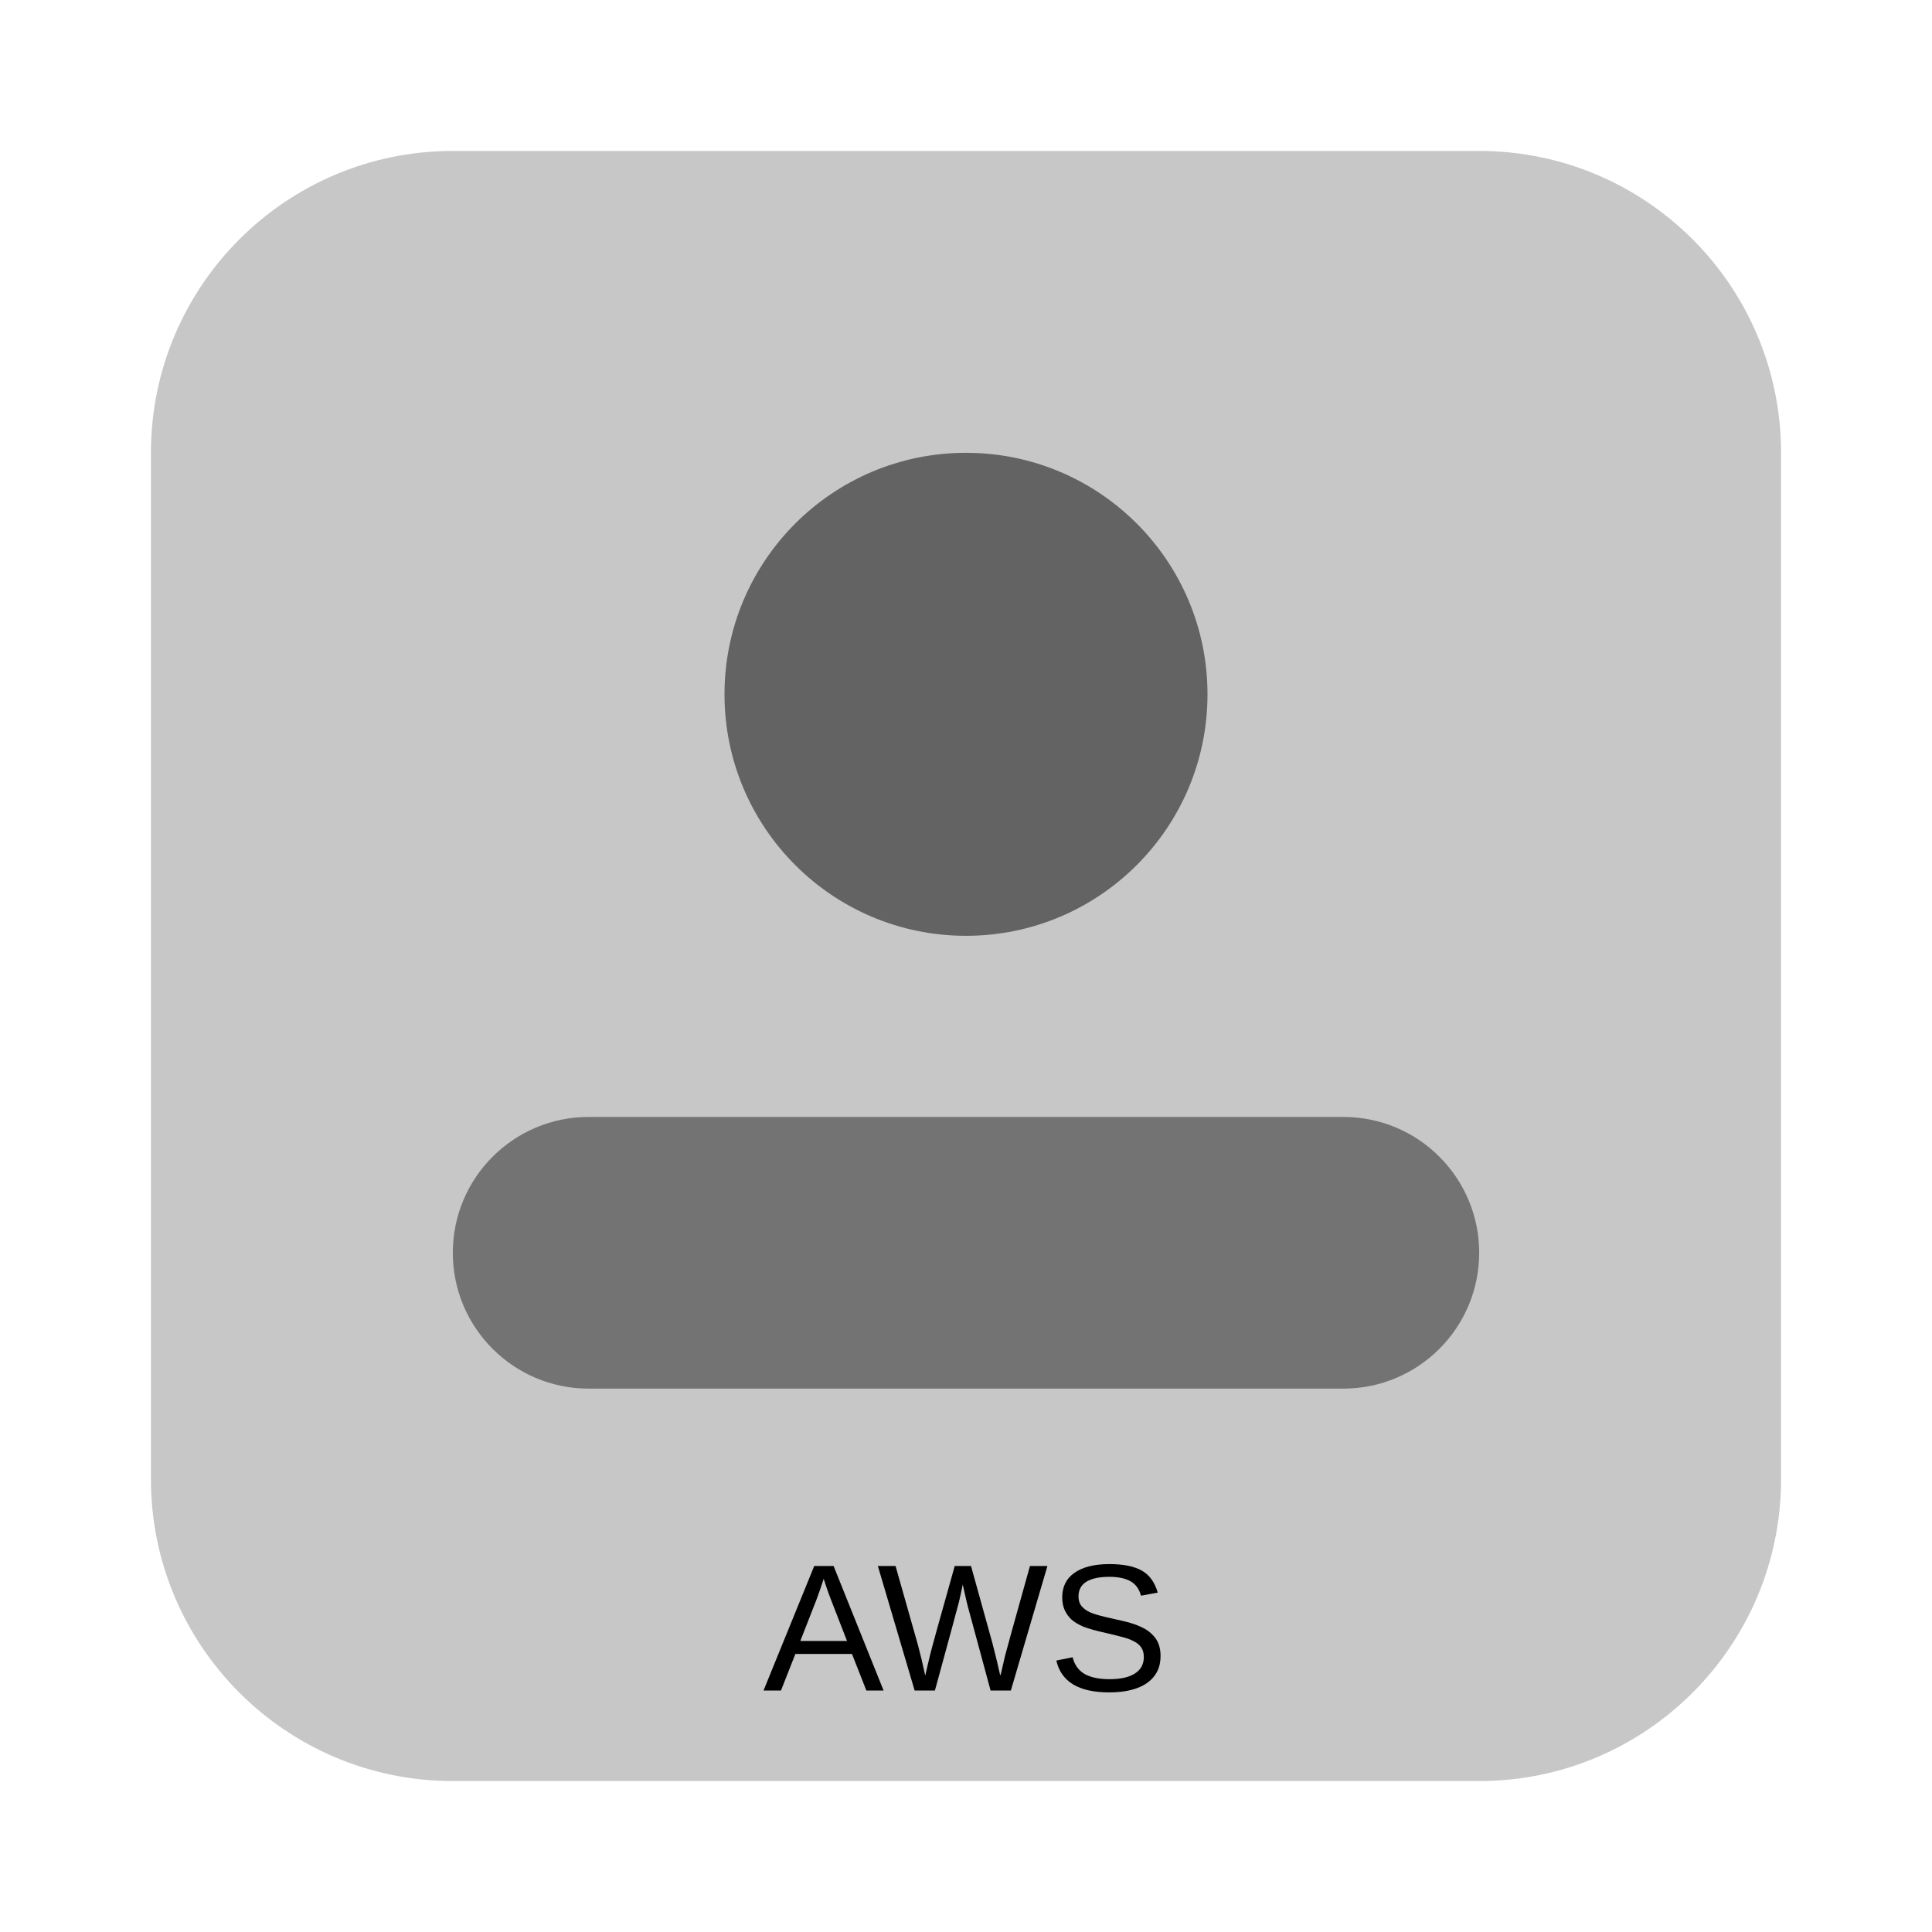
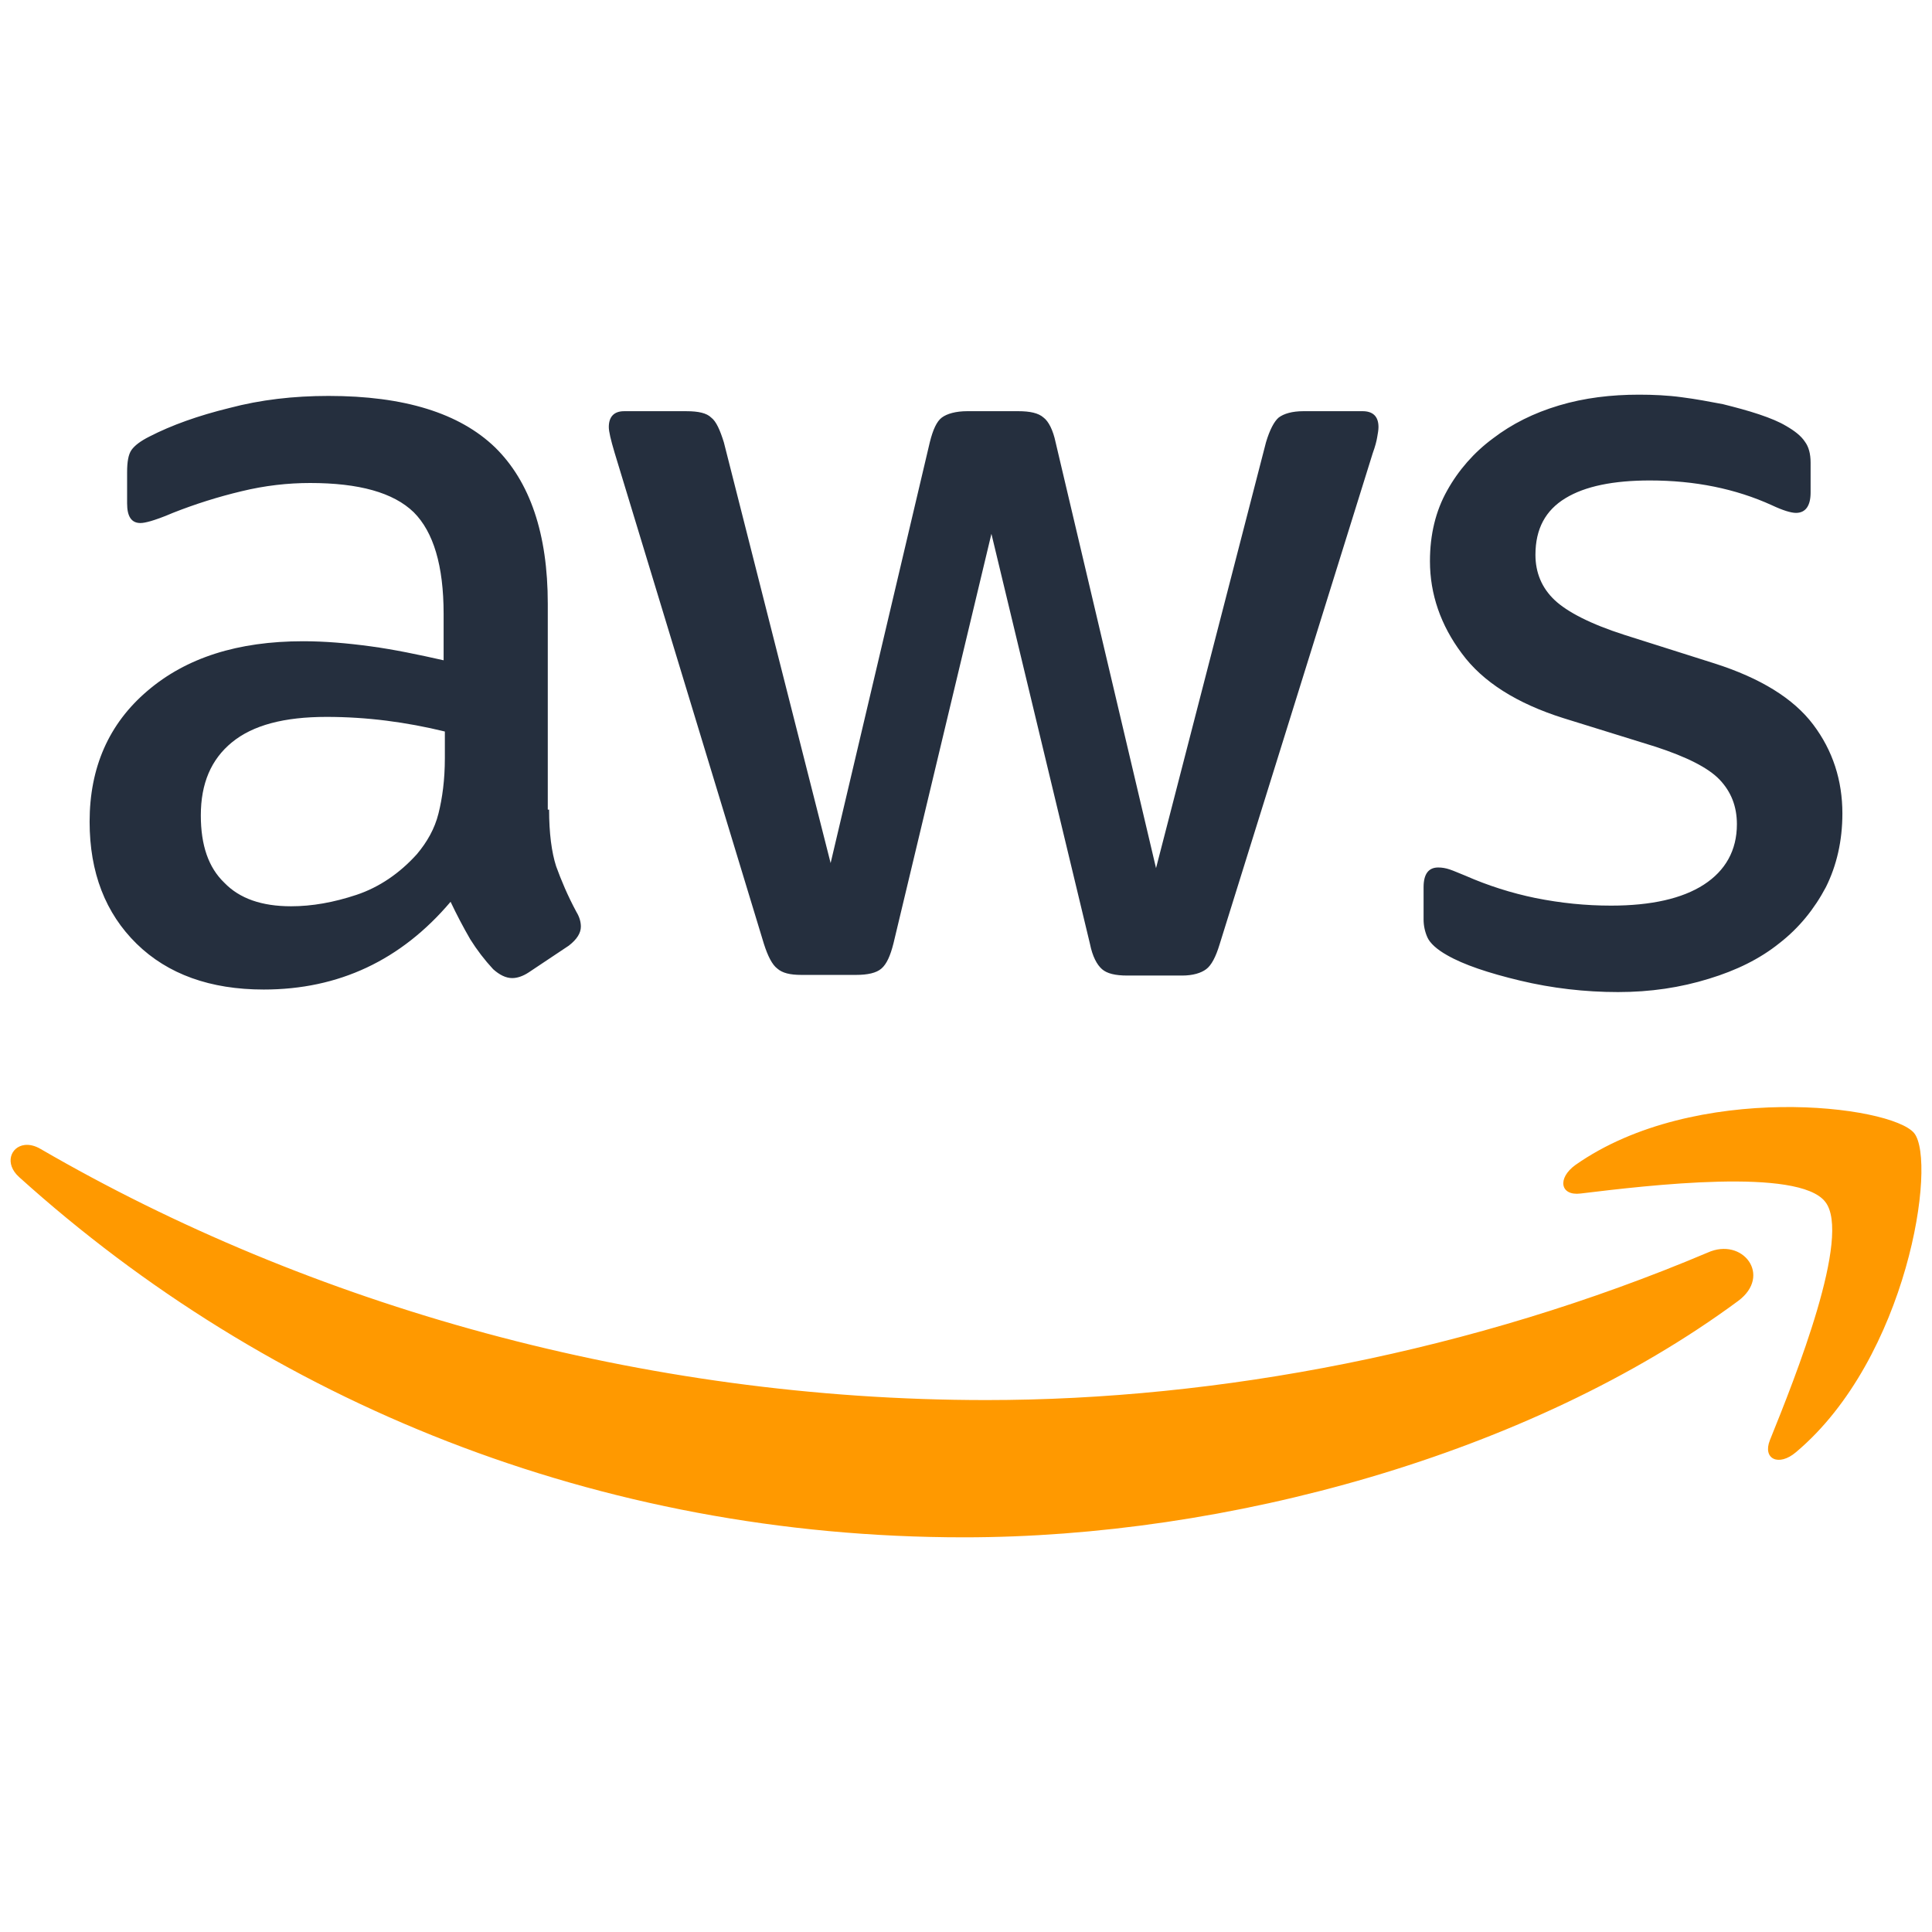
- <svg xmlns="http://www.w3.org/2000/svg" viewBox="0 0 128 128" fill="none">
-   <rect x="10" y="10" width="108" height="108" rx="20" fill="currentColor" opacity="0.22" />
-   <circle cx="64" cy="46" r="16" fill="currentColor" opacity="0.5" />
-   <rect x="30" y="74" width="68" height="18" rx="9" fill="currentColor" opacity="0.42" />
-   <text x="64" y="112" text-anchor="middle" font-size="12" font-family="Arial, sans-serif" fill="currentColor">AWS</text>
+ <svg xmlns="http://www.w3.org/2000/svg" viewBox="0 0 128 128">
+   <path fill="#252f3e" d="M36.379 53.64c0 1.56.168 2.825.465 3.75.336.926.758 1.938 1.347 3.032.207.336.293.672.293.969 0 .418-.254.84-.8 1.261l-2.653 1.77c-.379.25-.758.379-1.093.379-.422 0-.844-.211-1.266-.59a13.28 13.28 0 0 1-1.516-1.98 34.153 34.153 0 0 1-1.304-2.485c-3.282 3.875-7.41 5.813-12.38 5.813-3.535 0-6.355-1.012-8.421-3.032-2.063-2.023-3.114-4.718-3.114-8.086 0-3.578 1.262-6.484 3.833-8.671 2.566-2.192 5.976-3.286 10.316-3.286 1.43 0 2.902.125 4.46.336 1.56.211 3.161.547 4.845.926v-3.074c0-3.2-.676-5.43-1.98-6.734C26.061 32.633 23.788 32 20.546 32c-1.473 0-2.988.168-4.547.547a33.416 33.416 0 0 0-4.547 1.433c-.676.293-1.18.461-1.473.547-.296.082-.507.125-.675.125-.59 0-.883-.422-.883-1.304v-2.063c0-.676.082-1.18.293-1.476.21-.293.59-.586 1.18-.883 1.472-.758 3.242-1.39 5.304-1.895 2.063-.547 4.254-.8 6.57-.8 5.008 0 8.672 1.136 11.032 3.41 2.316 2.273 3.492 5.726 3.492 10.359v13.64Zm-17.094 6.403c1.387 0 2.82-.254 4.336-.758 1.516-.508 2.863-1.433 4-2.695.672-.8 1.18-1.684 1.43-2.695.254-1.012.422-2.23.422-3.665v-1.765a34.401 34.401 0 0 0-3.871-.719 31.816 31.816 0 0 0-3.961-.25c-2.82 0-4.883.547-6.274 1.684-1.387 1.136-2.062 2.734-2.062 4.84 0 1.98.504 3.453 1.558 4.464 1.012 1.051 2.485 1.559 4.422 1.559Zm33.809 4.547c-.758 0-1.262-.125-1.598-.422-.34-.254-.633-.84-.887-1.64L40.715 29.98c-.25-.843-.38-1.39-.38-1.687 0-.672.337-1.05 1.013-1.05h4.125c.8 0 1.347.124 1.644.421.336.25.59.84.84 1.64l7.074 27.876 6.57-27.875c.208-.84.462-1.39.797-1.64.34-.255.93-.423 1.688-.423h3.367c.8 0 1.348.125 1.684.422.336.25.633.84.8 1.64l6.653 28.212 7.285-28.211c.25-.84.547-1.39.84-1.64.336-.255.887-.423 1.644-.423h3.914c.676 0 1.055.336 1.055 1.051 0 .21-.043.422-.086.676-.043.254-.125.59-.293 1.05L80.801 62.57c-.254.84-.547 1.387-.887 1.64-.336.255-.883.423-1.598.423h-3.62c-.801 0-1.348-.13-1.684-.422-.34-.297-.633-.844-.801-1.684l-6.527-27.16-6.485 27.117c-.21.844-.46 1.391-.8 1.684-.337.297-.926.422-1.684.422Zm54.105 1.137c-2.187 0-4.379-.254-6.484-.758-2.106-.504-3.746-1.055-4.84-1.684-.676-.379-1.137-.8-1.305-1.18a2.919 2.919 0 0 1-.254-1.18v-2.148c0-.882.336-1.304.97-1.304.25 0 .503.043.757.129.25.082.629.25 1.05.418a23.102 23.102 0 0 0 4.634 1.476c1.683.336 3.324.504 5.011.504 2.653 0 4.715-.465 6.145-1.39 1.433-.926 2.191-2.274 2.191-4 0-1.18-.379-2.145-1.136-2.946-.758-.8-2.192-1.516-4.254-2.191l-6.106-1.895c-3.074-.969-5.348-2.398-6.734-4.293-1.39-1.855-2.106-3.918-2.106-6.105 0-1.77.38-3.328 1.137-4.676a10.829 10.829 0 0 1 3.031-3.453c1.262-.965 2.696-1.684 4.38-2.188 1.683-.504 3.452-.715 5.304-.715.926 0 1.894.043 2.82.168.969.125 1.852.293 2.738.461.84.211 1.641.422 2.399.676.758.254 1.348.504 1.77.758.59.336 1.011.672 1.261 1.05.254.34.379.802.379 1.391v1.98c0 .884-.336 1.348-.969 1.348-.336 0-.883-.171-1.597-.507-2.403-1.094-5.098-1.641-8.086-1.641-2.399 0-4.293.379-5.598 1.18-1.309.797-1.98 2.02-1.98 3.746 0 1.18.421 2.191 1.261 2.988.844.8 2.403 1.602 4.633 2.316l5.98 1.895c3.032.969 5.22 2.316 6.524 4.043 1.305 1.727 1.938 3.707 1.938 5.895 0 1.812-.38 3.453-1.094 4.882-.758 1.434-1.77 2.696-3.074 3.707-1.305 1.051-2.864 1.809-4.672 2.36-1.895.586-3.875.883-6.024.883Zm0 0" />
+   <path fill="#f90" d="M118 73.348c-4.432.063-9.664 1.052-13.621 3.832-1.223.883-1.012 2.062.336 1.894 4.508-.547 14.44-1.726 16.21.547 1.77 2.23-1.976 11.62-3.663 15.79-.504 1.26.59 1.769 1.726.8 7.41-6.231 9.348-19.242 7.832-21.137-.757-.925-4.388-1.79-8.82-1.726zM1.63 75.859c-.927.116-1.347 1.236-.368 2.121 16.508 14.902 38.359 23.872 62.613 23.872 17.305 0 37.43-5.43 51.281-15.66 2.273-1.688.297-4.254-2.02-3.204-15.534 6.57-32.421 9.77-47.788 9.77-22.778 0-44.8-6.273-62.653-16.633-.39-.231-.755-.304-1.064-.266z" />
</svg>
